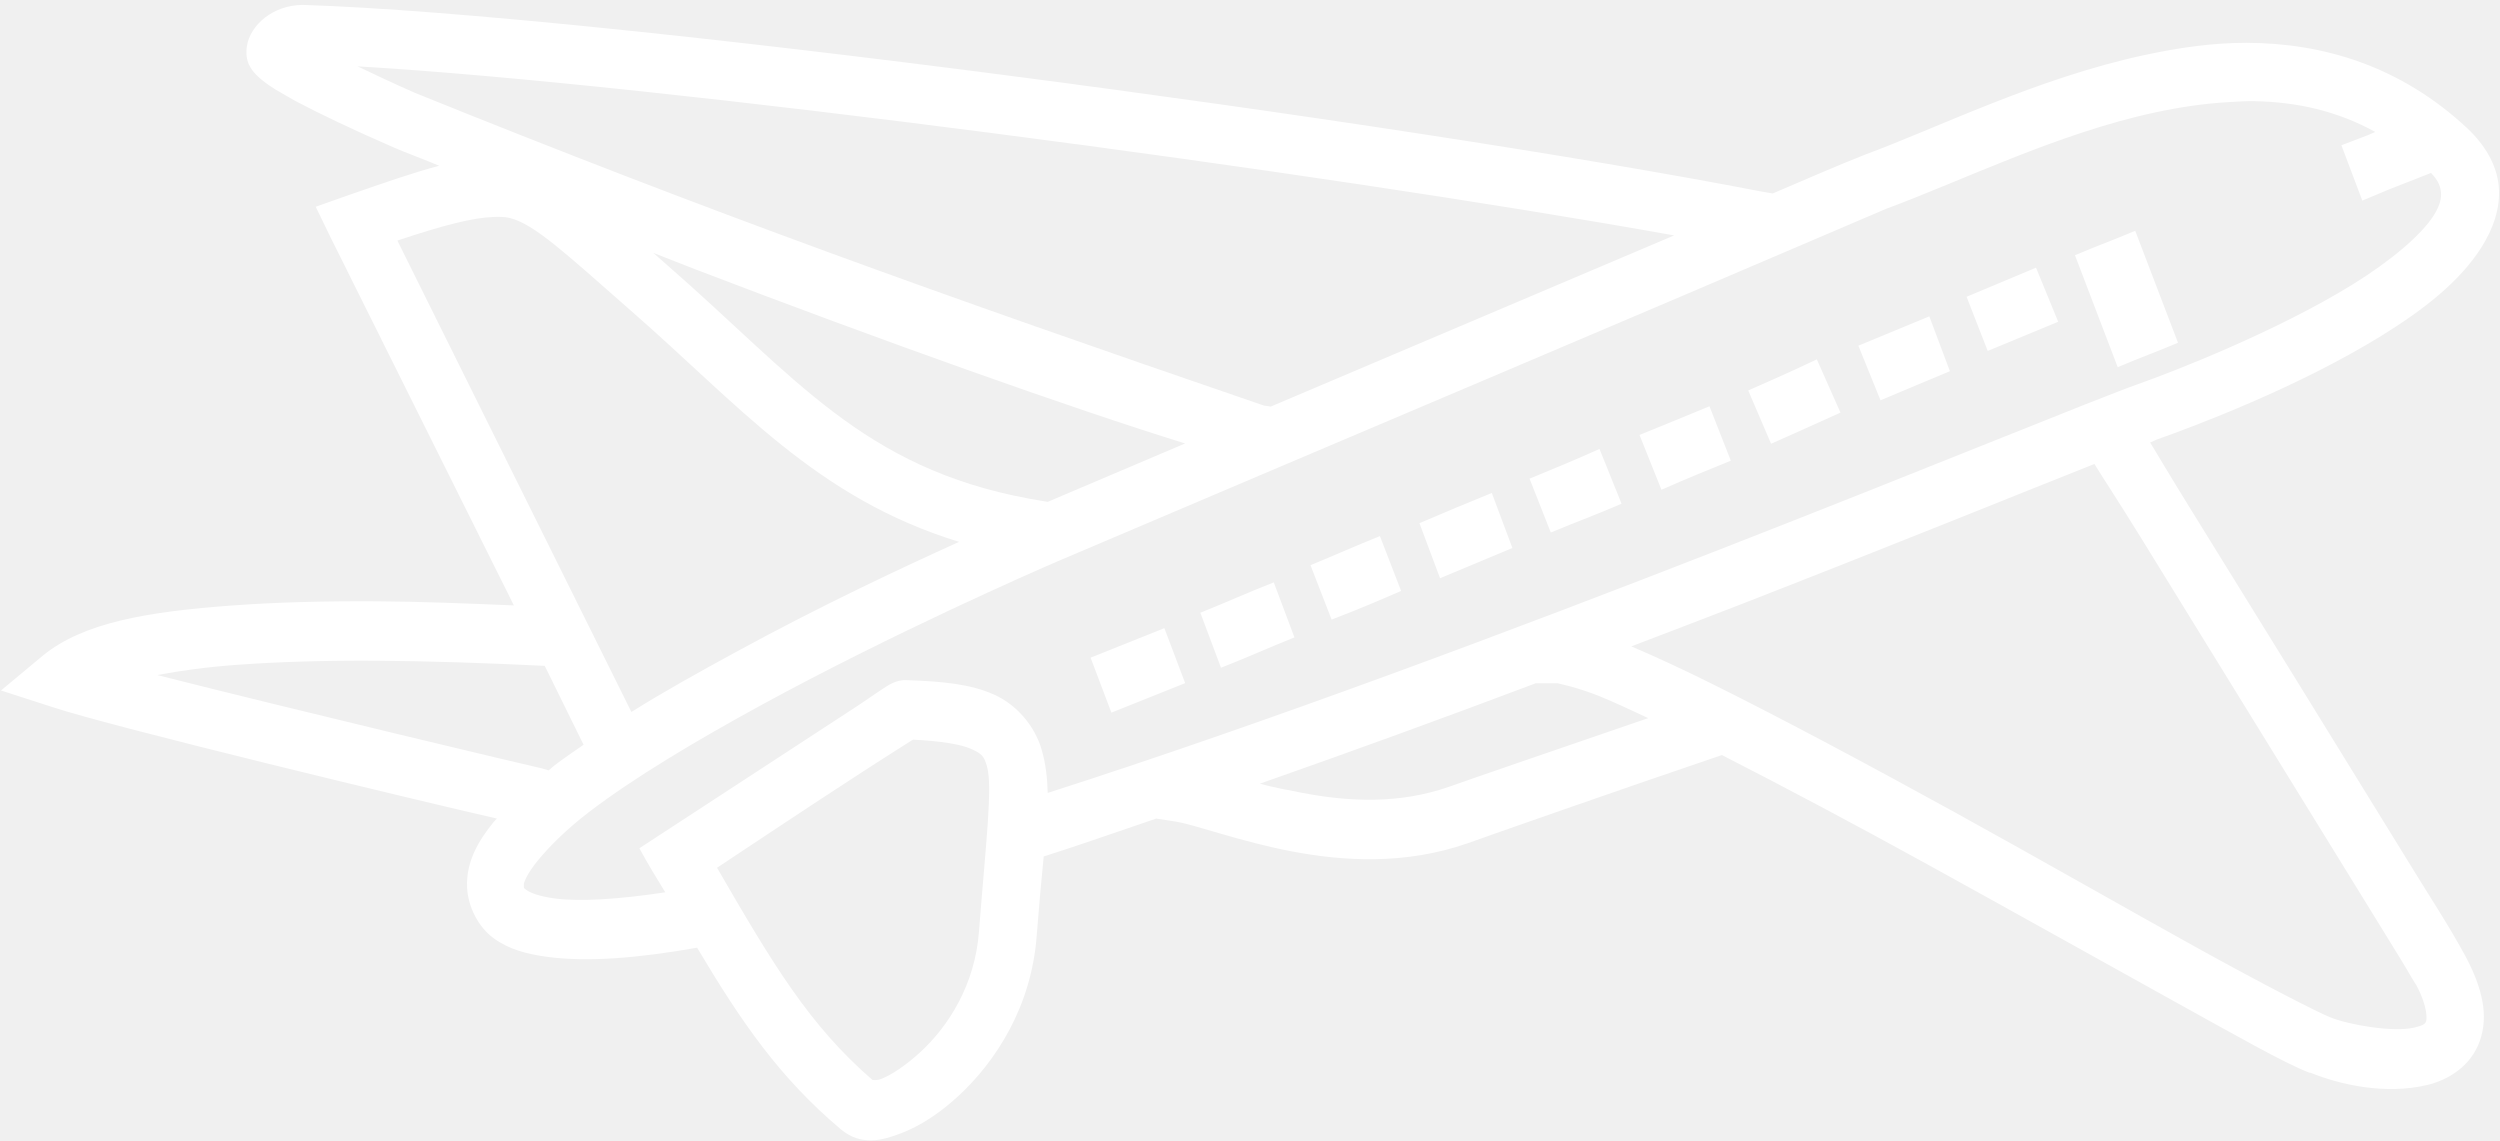
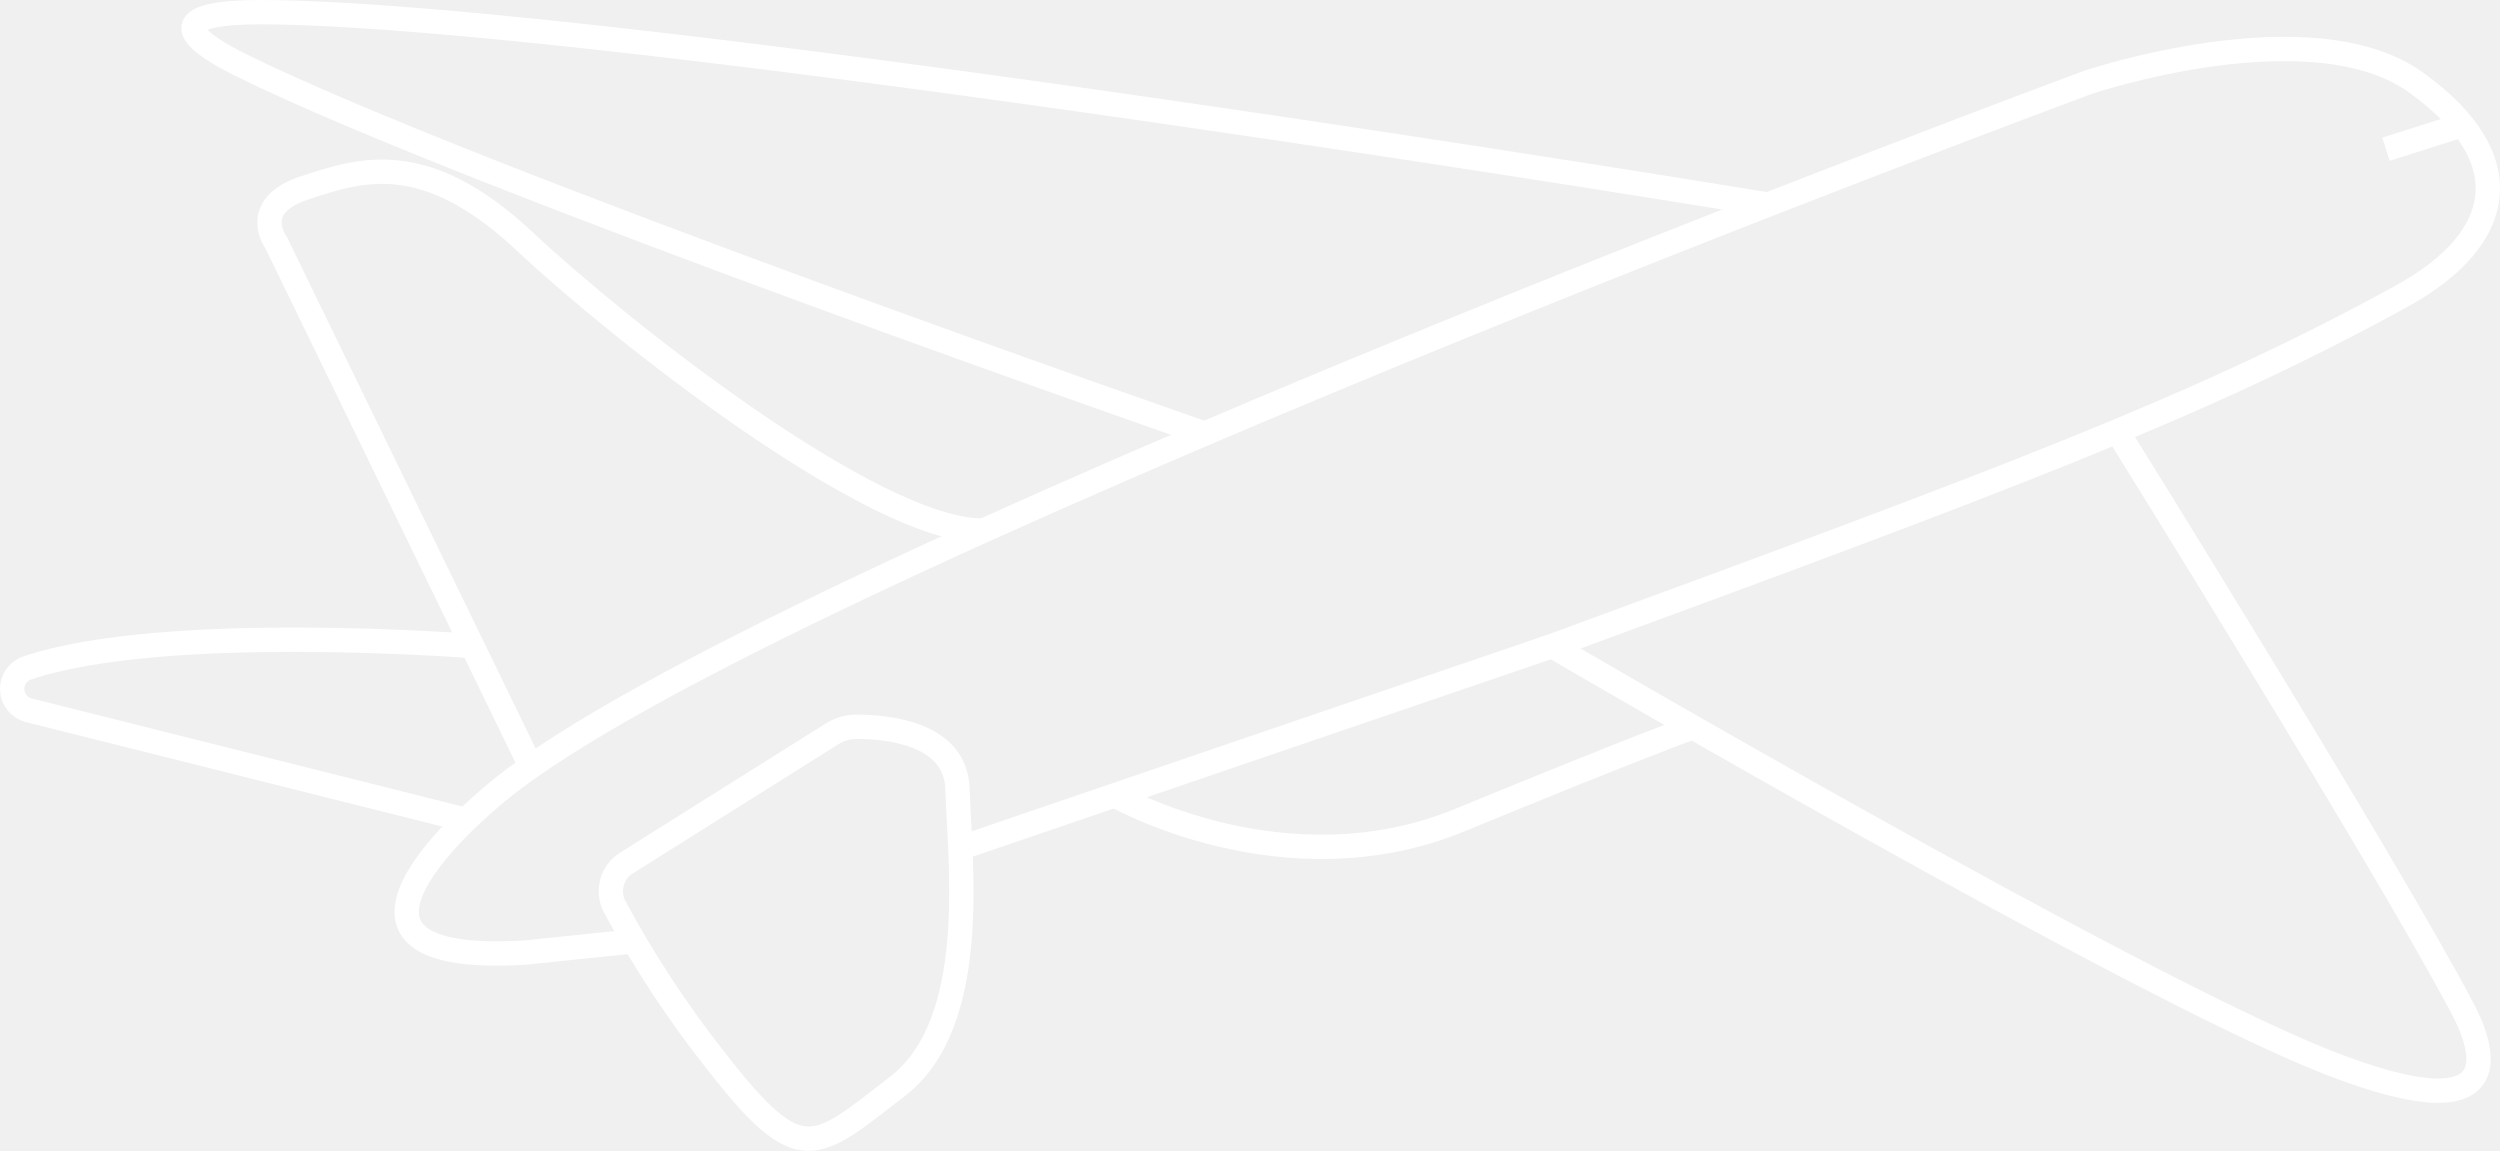
- <svg xmlns="http://www.w3.org/2000/svg" width="434" height="198" viewBox="0 0 434 198" fill="none">
-   <path fill-rule="evenodd" clip-rule="evenodd" d="M42.874 7.959C42.41 10.812 43.758 12.17 44.432 12.94C46.439 14.982 49.251 16.333 51.348 17.567C55.466 19.75 61.324 22.538 68.291 25.573C70.584 26.573 73.705 27.701 76.242 28.777C71.829 29.939 66.858 31.671 60.337 33.936L54.806 35.892L57.398 41.231L89.208 105.1C80.879 104.749 72.921 104.433 65.524 104.388C56.376 104.33 47.897 104.556 40.455 105.1C25.57 106.186 14.498 108.056 7.434 113.817L0.171 119.867L8.989 122.713C19.215 126.144 73.177 139.123 86.27 142.104C86.115 142.286 85.899 142.458 85.751 142.637C83.028 145.961 80.901 149.612 81.083 154.022C81.248 157.518 83.087 160.987 85.751 162.918C88.415 164.847 91.567 165.654 95.087 166.122C101.928 167.029 110.59 166.363 121.02 164.52C128.706 177.445 135.323 187.06 145.918 196.007C149.503 199.025 153.202 197.97 156.463 196.719C159.726 195.468 163.046 193.323 166.319 190.315C172.864 184.303 179.082 174.719 179.976 162.385C180.402 156.92 180.774 152.86 181.186 148.687C187.539 146.676 194.139 144.322 200.721 142.105L204.179 142.637C207.833 143.277 215.307 146.092 224.234 147.797C233.16 149.502 243.927 150.19 254.834 146.374C258.581 145.023 281.258 137.065 297.885 131.432L298.923 131.077C309.772 136.619 322.078 143.154 334.711 150.114C349.561 158.296 364.439 166.629 376.378 173.242C388.24 179.811 396.518 184.534 400.928 186.229C400.928 186.232 401.082 186.229 401.1 186.229C406.321 188.336 414.1 190.072 421.329 188.363C424.966 187.504 428.926 185.136 430.493 180.715C432.057 176.298 430.92 171.527 428.073 166.126C425.138 160.692 421.504 155.178 418.738 150.647C413.44 142.036 406.507 130.786 399.546 119.514C392.585 108.242 385.52 96.857 380.182 88.201C376.212 81.77 374.699 79.158 373.266 76.816C373.445 76.751 374.328 76.335 374.476 76.283C380.98 73.984 398.872 67.267 413.378 58.316C420.628 53.84 427.025 48.921 430.841 42.836C432.749 39.794 434.13 36.15 433.78 32.341C433.433 28.529 431.332 25.085 428.249 22.201C416.713 11.463 403.334 7.475 390.041 7.434C383.998 7.42 378.068 8.314 372.231 9.569C353.566 13.58 335.98 22.363 323.821 26.825C318.445 28.949 313.086 31.314 307.743 33.586L305.667 33.228C242.723 21.046 104.033 2.494 52.553 0.851C47.389 0.889 43.471 4.316 42.869 7.966L42.874 7.959ZM62.066 11.517C114.513 14.594 228.105 29.667 290.629 40.869L220.607 70.58L219.397 70.401C162.648 50.952 123.099 36.761 72.094 16.144C68.261 14.473 64.999 12.906 62.066 11.517V11.517ZM391.424 17.567C398.691 17.704 405.727 19.248 412.344 22.905L411.134 23.438L406.466 25.219L410.096 34.827L414.764 32.871L422.024 30.024C423.413 31.461 423.674 32.544 423.753 33.404C423.836 34.342 423.633 35.58 422.543 37.319C420.364 40.794 415.008 45.318 408.367 49.415C395.085 57.61 377.237 64.534 371.198 66.671C363.907 69.246 335.661 80.91 298.756 95.312C263.123 109.221 220.023 125.432 181.883 137.652C181.818 135.015 181.522 132.527 180.845 130.179C179.666 126.099 176.572 122.365 172.547 120.571C168.522 118.777 163.799 118.292 157.504 118.079C155.583 117.934 154.098 119.004 152.836 119.859C151.698 120.581 150.22 121.668 148.34 122.884C135.796 131.038 122.957 139.484 110.995 147.256C112.373 149.831 114.123 152.674 115.491 154.904C107.313 156.142 100.614 156.544 96.299 155.973C93.745 155.633 92.102 155.014 91.459 154.55C90.833 154.097 90.967 154.251 90.94 153.66V153.481C90.94 153.244 91.442 151.732 93.36 149.391C95.285 147.039 98.265 144.028 102.177 141.027C110.001 135.029 120.967 128.508 132.259 122.348C154.837 110.035 179.044 99.399 183.609 97.439C237.843 74.35 277.76 57.547 327.454 36.241C340.551 31.412 357.219 23.151 374.135 19.518C378.388 18.603 382.612 17.978 386.755 17.737C388.308 17.648 389.89 17.531 391.423 17.558L391.424 17.567ZM85.58 37.67C86.752 37.625 87.622 37.625 88.519 37.849C92.706 38.9 97.886 43.699 109.439 53.86C128.311 70.305 141.573 86.417 166.495 94.066C156.144 98.768 142.67 105.055 127.593 113.278C121.378 116.667 115.269 120.053 109.611 123.597L68.983 41.761C76.965 39.093 82.055 37.808 85.579 37.67L85.58 37.67ZM113.413 43.895C115.895 44.858 118.154 45.775 120.673 46.741C152.618 58.982 186.21 70.945 205.734 76.984L181.875 87.124L178.764 86.592C149.675 81.219 137.964 65.32 115.83 46.029C114.929 45.235 114.242 44.637 113.41 43.894L113.413 43.895ZM363.589 80.543C364.909 82.722 367.332 86.328 371.887 93.708C377.229 102.364 384.117 113.57 391.079 124.842C398.036 136.11 404.98 147.374 410.271 155.975C412.914 160.276 415.234 164.016 416.84 166.649C417.644 167.965 418.28 169.083 418.741 169.853C419.205 170.619 419.597 171.238 419.432 170.922C421.58 174.995 421.271 177.013 421.161 177.326C421.051 177.642 420.889 177.968 419.084 178.395C415.478 179.247 407.768 177.92 404.561 176.614C402.577 175.861 392.939 170.925 381.048 164.339C369.158 157.753 354.28 149.242 339.382 141.033C324.483 132.824 309.554 124.853 297.369 118.795C291.993 116.124 287.301 113.959 283.193 112.213C289.621 109.741 296.162 107.28 302.209 104.918C330.95 93.702 351.489 85.342 363.585 80.547L363.589 80.543ZM65.348 114.701C74.313 114.756 84.127 115.089 94.567 115.591L101.307 129.289C99.606 130.479 97.839 131.661 96.292 132.847C95.911 133.143 95.625 133.442 95.254 133.737L94.044 133.383C92.507 133.067 50.834 123.164 27.308 117.193C31.272 116.426 35.94 115.794 41.141 115.412C48.229 114.897 56.379 114.646 65.345 114.701L65.348 114.701ZM266.595 118.616H270.4C270.311 118.616 273.779 119.269 277.836 120.929C280.204 121.899 283.047 123.215 286.134 124.666C271.744 129.602 254.863 135.394 251.556 136.584C242.863 139.626 234.121 139.176 226.139 137.653C223.509 137.151 221.069 136.694 218.704 136.051C234.757 130.417 250.93 124.532 266.595 118.616L266.595 118.616ZM158.54 128.403C163.48 128.66 166.824 129.224 168.567 130.004C170.479 130.857 170.822 131.259 171.335 133.029C172.356 136.567 171.142 146.343 169.953 161.671C169.279 170.918 164.676 178.136 159.75 182.663C157.289 184.925 154.755 186.616 153.006 187.29C152.163 187.617 151.62 187.469 151.448 187.469C140.524 178.005 134.22 167.476 124.478 150.643C136.712 142.523 146.987 135.662 158.193 128.584C158.382 128.461 158.382 128.505 158.536 128.406L158.54 128.403Z" fill="white" />
-   <path fill-rule="evenodd" clip-rule="evenodd" d="M370.674 40.062C366.494 41.828 364.391 42.533 360.214 44.307L367.632 63.739C371.812 61.972 373.919 61.267 378.1 59.497L370.674 40.062Z" fill="white" />
-   <path fill-rule="evenodd" clip-rule="evenodd" d="M353.453 46.468C348.63 48.493 345.674 49.737 341.398 51.518L345.066 60.92C350.707 58.586 352.676 57.778 357.303 55.856L353.453 46.468Z" fill="white" />
-   <path fill-rule="evenodd" clip-rule="evenodd" d="M334.929 54.916C329.687 57.092 328.184 57.714 322.612 60.01L326.455 69.491C332.014 67.157 333.99 66.308 338.504 64.441L334.929 54.916Z" fill="white" />
-   <path fill-rule="evenodd" clip-rule="evenodd" d="M315.402 62.387C310.572 64.68 308.021 65.777 303.491 67.787L307.458 77.034C312.985 74.559 314.099 74.085 319.503 71.627L315.402 62.387Z" fill="white" />
-   <path fill-rule="evenodd" clip-rule="evenodd" d="M296.763 70.527C291.452 72.727 289.459 73.538 284.618 75.501L288.424 85.023C293.463 82.799 295.807 81.884 300.472 79.973L296.763 70.527Z" fill="white" />
-   <path fill-rule="evenodd" clip-rule="evenodd" d="M277.676 77.937C273.352 79.882 270.066 81.22 265.531 83.097L269.216 92.443C274.128 90.404 276.889 89.442 281.502 87.445L277.676 77.937Z" fill="white" />
-   <path fill-rule="evenodd" clip-rule="evenodd" d="M258.976 85.575C254.469 87.414 250.874 88.913 246.416 90.821L249.991 100.377C254.477 98.517 258.282 96.918 262.551 95.131L258.976 85.575Z" fill="white" />
-   <path fill-rule="evenodd" clip-rule="evenodd" d="M239.554 93.064C235.306 94.772 231.837 96.33 227.499 98.114L231.167 107.56C236.227 105.604 238.575 104.6 243.233 102.586L239.554 93.064Z" fill="white" />
-   <path fill-rule="evenodd" clip-rule="evenodd" d="M221.127 101.098C216.824 102.769 212.661 104.667 208.378 106.368L211.963 115.92C216.267 114.25 220.43 112.352 224.712 110.651L221.127 101.098Z" fill="white" />
-   <path fill-rule="evenodd" clip-rule="evenodd" d="M202.137 109.045L197.5 110.898L193.969 112.31L189.325 114.17L192.938 123.713L197.575 121.86L201.106 120.447L205.743 118.588L202.133 109.045H202.137Z" fill="white" />
+ <svg xmlns="http://www.w3.org/2000/svg" id="Capa_1" data-name="Capa 1" viewBox="0 0 411.13 189.26">
+   <defs>
+     <style>.cls-1{fill:none;stroke:#fff;stroke-miterlimit:10;stroke-width:4px;}</style>
+   </defs>
+   <path class="cls-1" d="M103.74,154.3l-17.86,1.85c-41.41,2.52-4-26.91-4-26.91C126.34,93.29,342.81,13.06,342.81,13.06s36.77-12.39,54,0,14.92,25.65-2.38,35.16c-33.15,18.19-64.62,29.93-139.69,57.52,0,0,95.3,55.78,127.48,68.43s25-3.69,22.16-9c-12.91-24.4-56.71-94.76-56.71-94.76" transform="translate(0.5 0.5)" />
+   <path class="cls-1" d="M86.81,125.57,44.91,39.4s-4.47-6,4.67-9,19.78-6.7,36.43,9C101,53.47,143.24,87,161.25,86.75" transform="translate(0.5 0.5)" />
+   <path class="cls-1" d="M290.23,33.15S102.54,2.2,43.81,1.51C23.37,1.26,32.68,7,39.19,10.24c38,18.78,158.4,60.57,158.4,60.57" transform="translate(0.5 0.5)" />
+   <path class="cls-1" d="M182.81,130.28s27.87,16,56.84,4.06,38.21-15.24,38.21-15.24" transform="translate(0.5 0.5)" />
+   <path class="cls-1" d="M77.19,105.75s-50.83-4-73.28,3.62a3.63,3.63,0,0,0,.34,6.94l71.74,18" transform="translate(0.5 0.5)" />
+   <path class="cls-1" d="M102.53,141.42l33.82-21.24a7.54,7.54,0,0,1,4-1.16c5,0,16.32,1,16.61,10.22.36,11.86,3.78,38.4-9.85,48.9s-15.86,13.81-29.73-4a172.5,172.5,0,0,1-16.81-25.55A5.49,5.49,0,0,1,102.53,141.42Z" transform="translate(0.5 0.5)" />
+   <line class="cls-1" x1="404.88" y1="20.57" x2="392.38" y2="24.54" />
+   <line class="cls-1" x1="158.1" y1="139.4" x2="255.24" y2="106.24" />
</svg>
